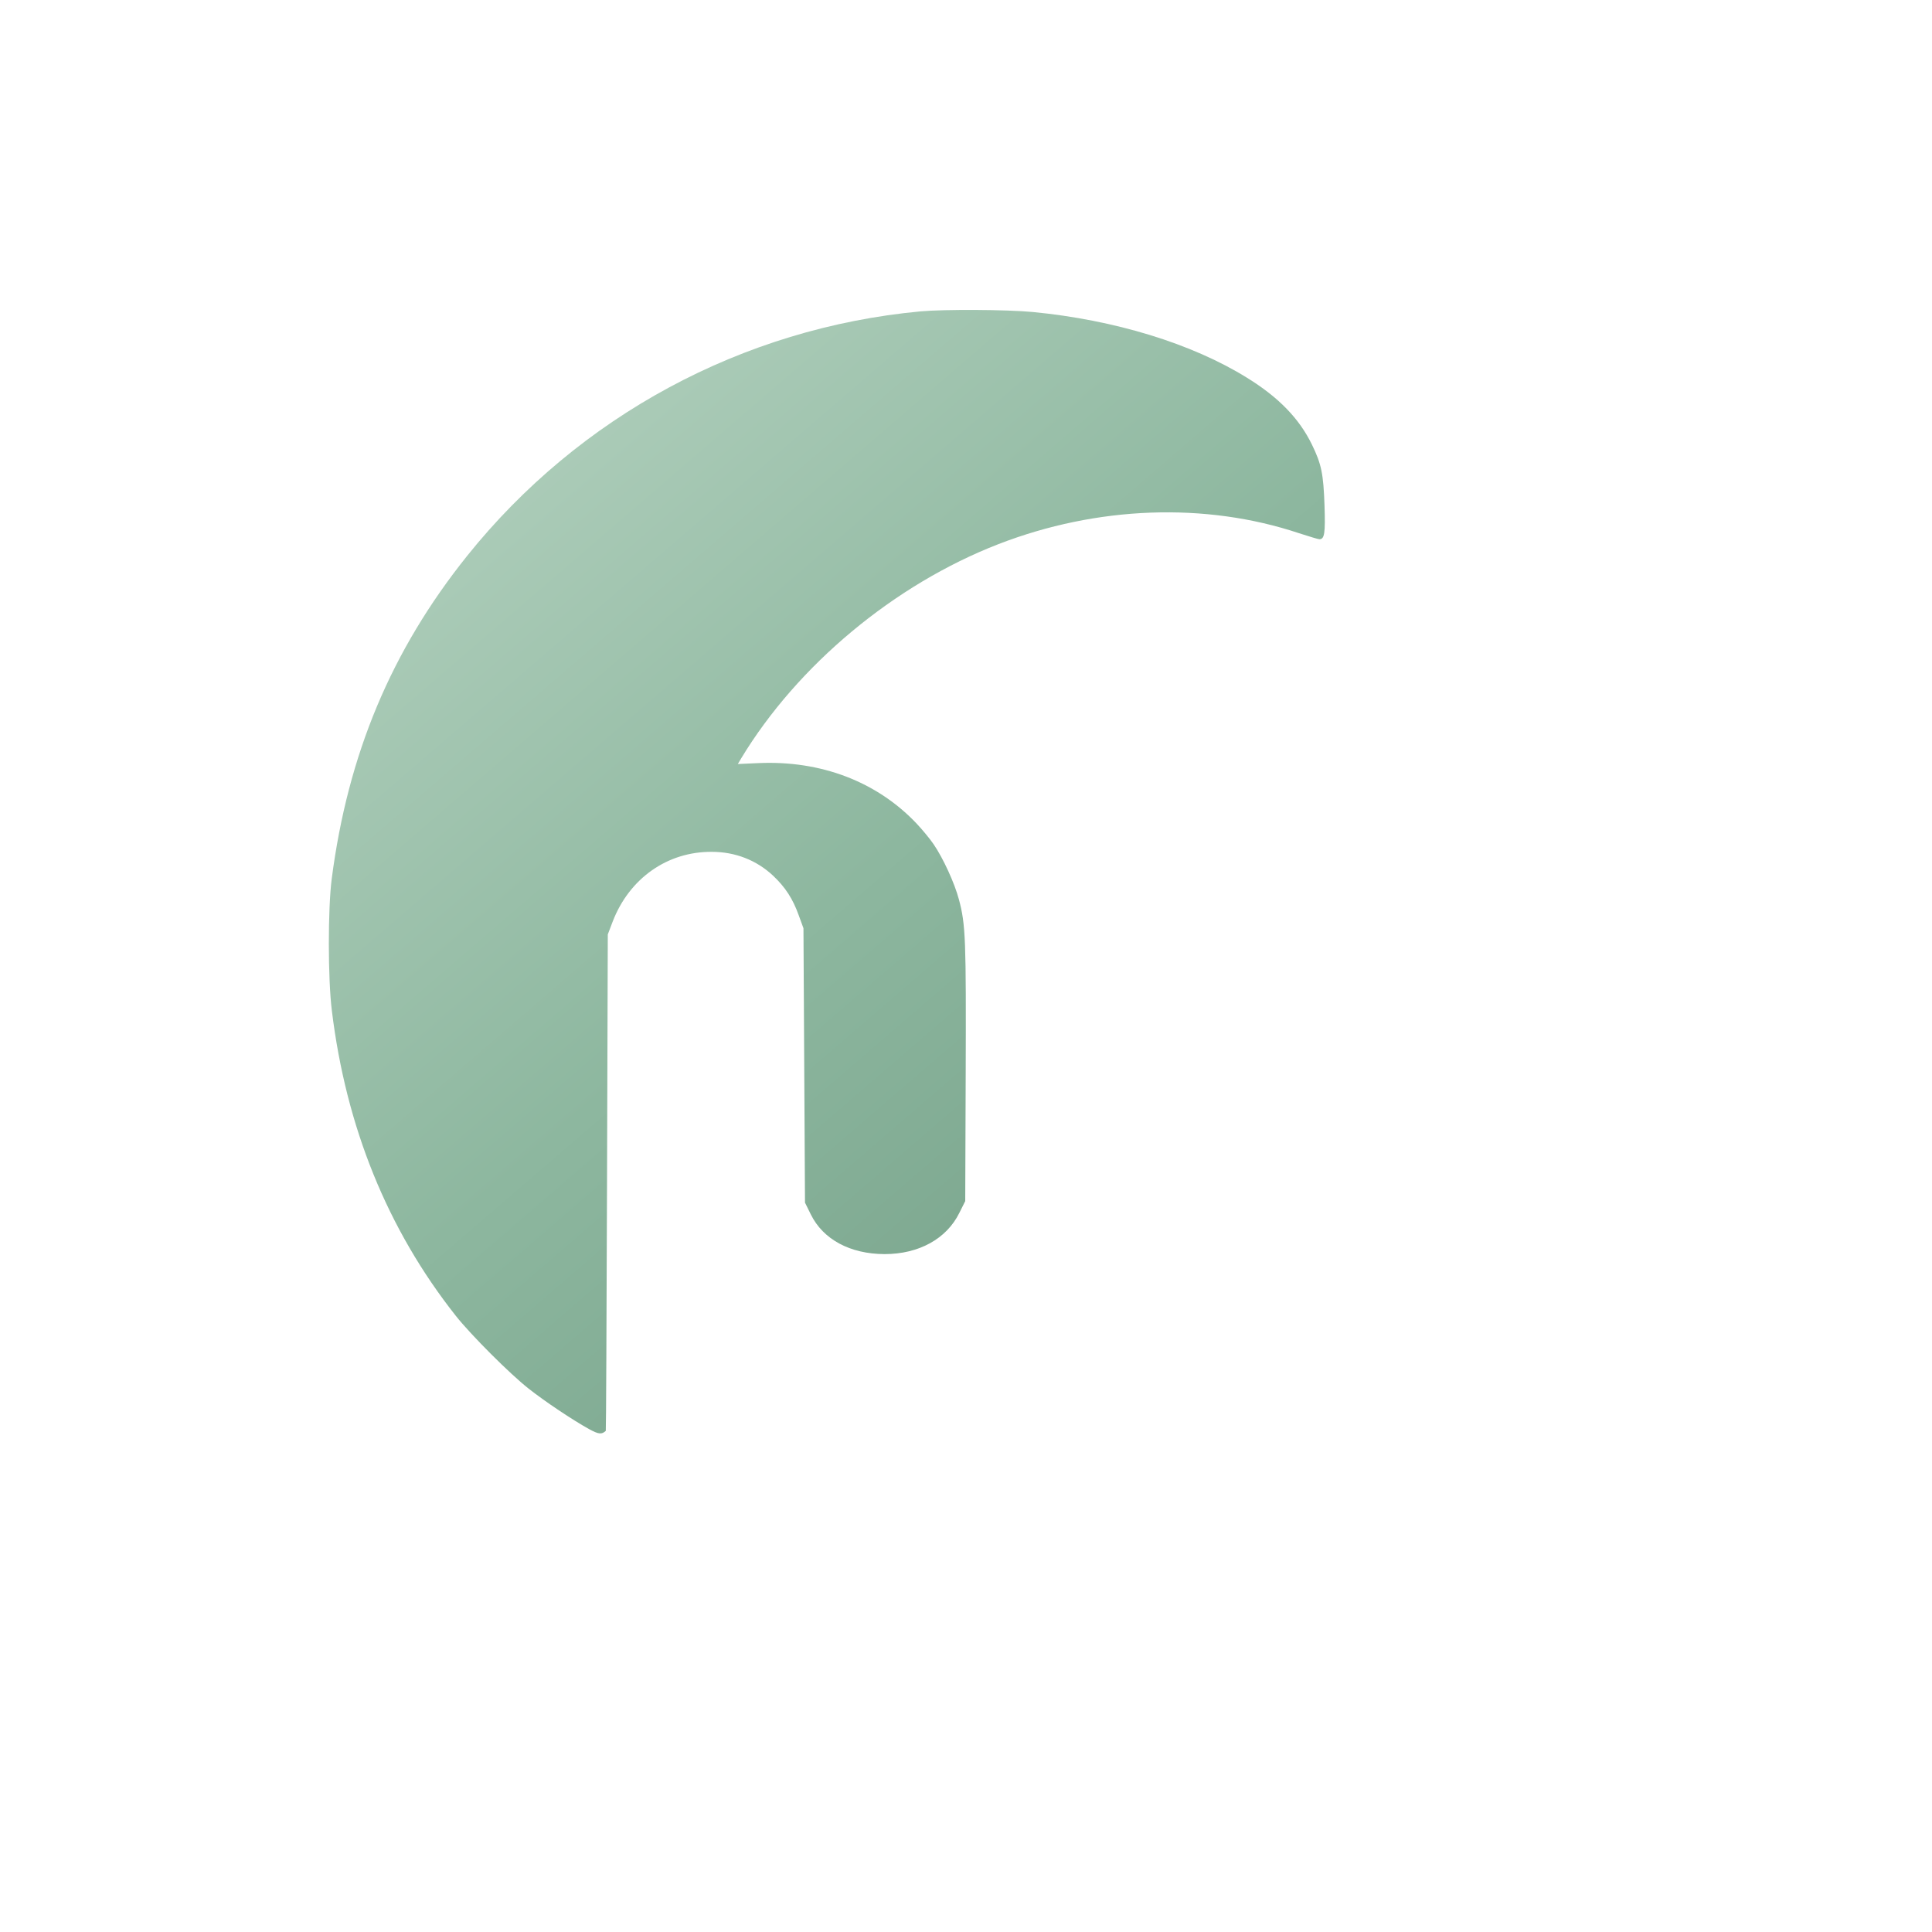
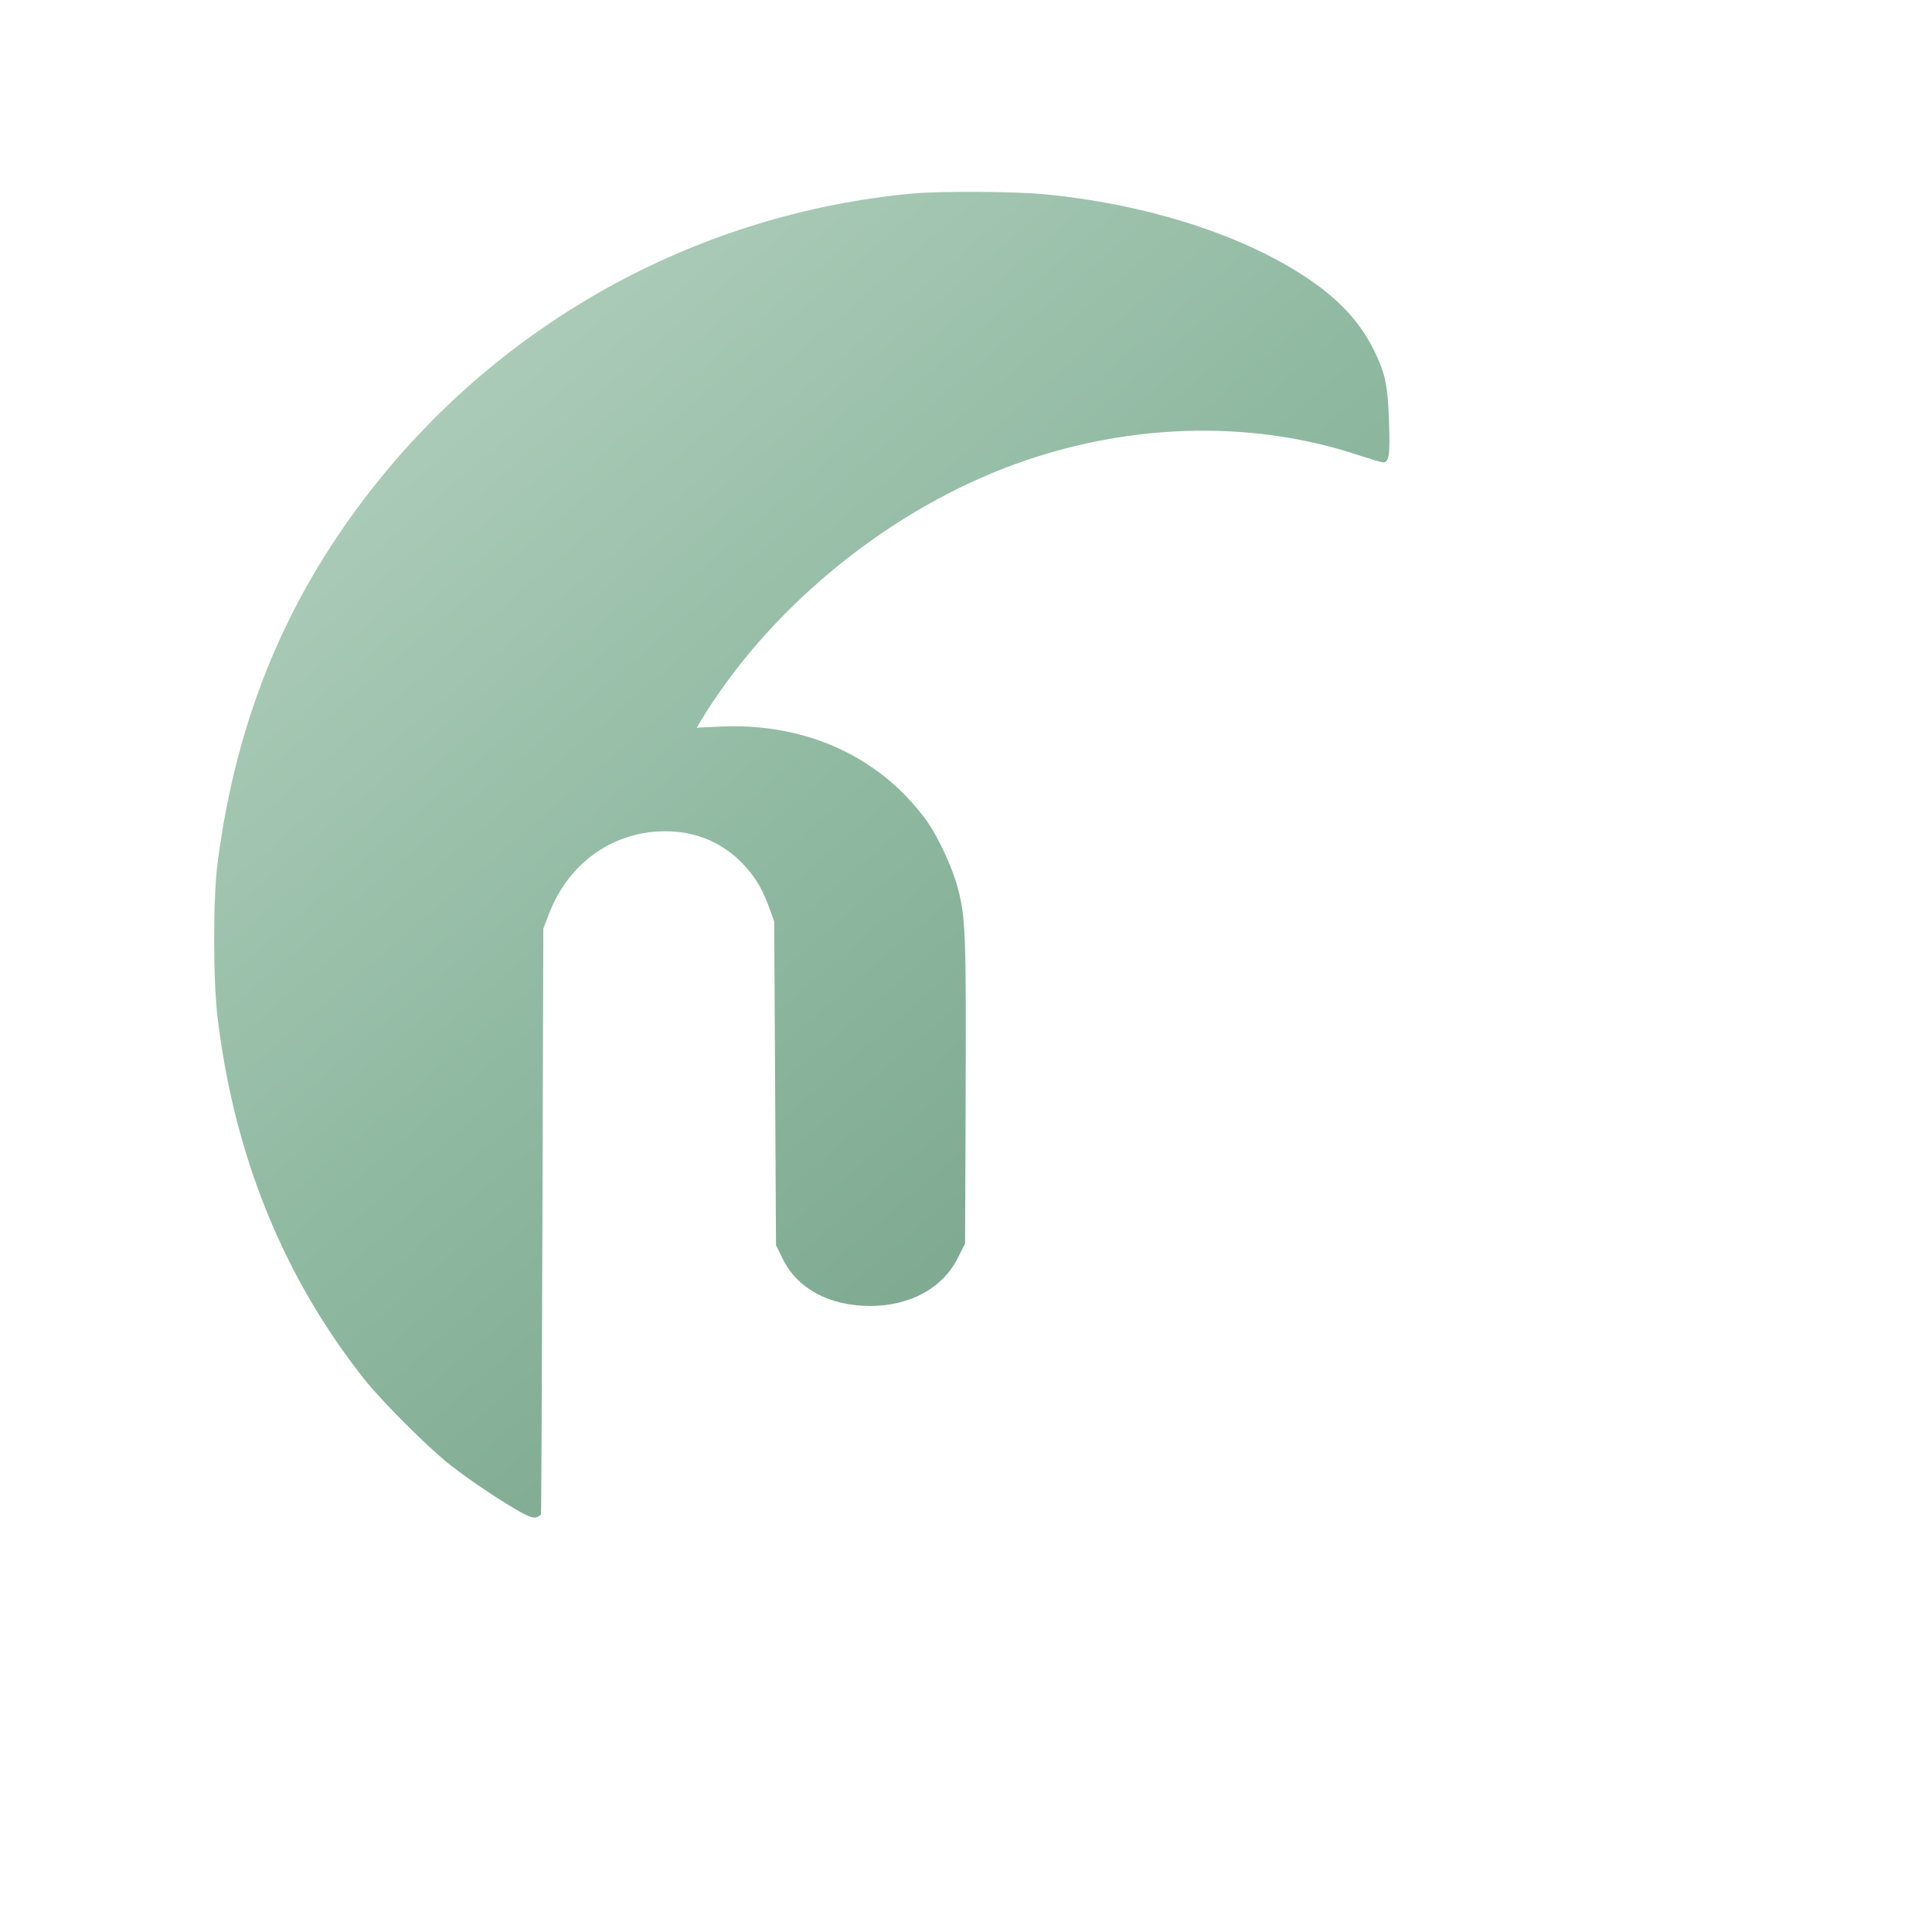
<svg xmlns="http://www.w3.org/2000/svg" width="1024" height="1024" viewBox="0 0 1254 1254">
  <defs>
    <linearGradient id="jade" x1="12%" y1="100%" x2="88%" y2="0%">
      <stop offset="0" stop-color="#B5D2C0" />
      <stop offset="0.52" stop-color="#8DB79F" />
      <stop offset="1" stop-color="#729D85" />
    </linearGradient>
  </defs>
-   <g transform="translate(0,1254) scale(0.1,-0.1)" fill="url(#jade)">
+   <g transform="translate(627,627) scale(1.18) translate(-627,-627) translate(0,1254) scale(0.1,-0.1)" fill="url(#jade)">
    <path d="M5975 10519 c-1156 -108 -2216 -680 -2943 -1587 -492 -614 -774 -1287 -879 -2097 -25 -194 -25 -648 1 -855 92 -755 361 -1419 804 -1980 98 -124 351 -377 473 -473 106 -84 288 -205 391 -262 64 -35 83 -37 110 -12 2 1 5 727 8 1612 l5 1610 32 84 c108 280 355 454 643 452 152 0 290 -54 397 -154 80 -75 129 -151 167 -257 l31 -85 5 -891 5 -890 38 -77 c80 -162 255 -256 478 -257 223 0 403 99 486 268 l38 76 3 820 c3 879 0 974 -44 1138 -28 106 -102 267 -164 358 -23 34 -74 96 -113 137 -257 270 -619 408 -1024 390 l-134 -6 22 37 c366 605 994 1128 1669 1390 640 248 1344 274 1952 71 65 -21 124 -39 132 -39 33 0 39 39 33 219 -7 206 -20 269 -82 396 -82 168 -215 306 -421 433 -357 222 -861 376 -1392 427 -168 16 -573 18 -727 4z" />
  </g>
</svg>
